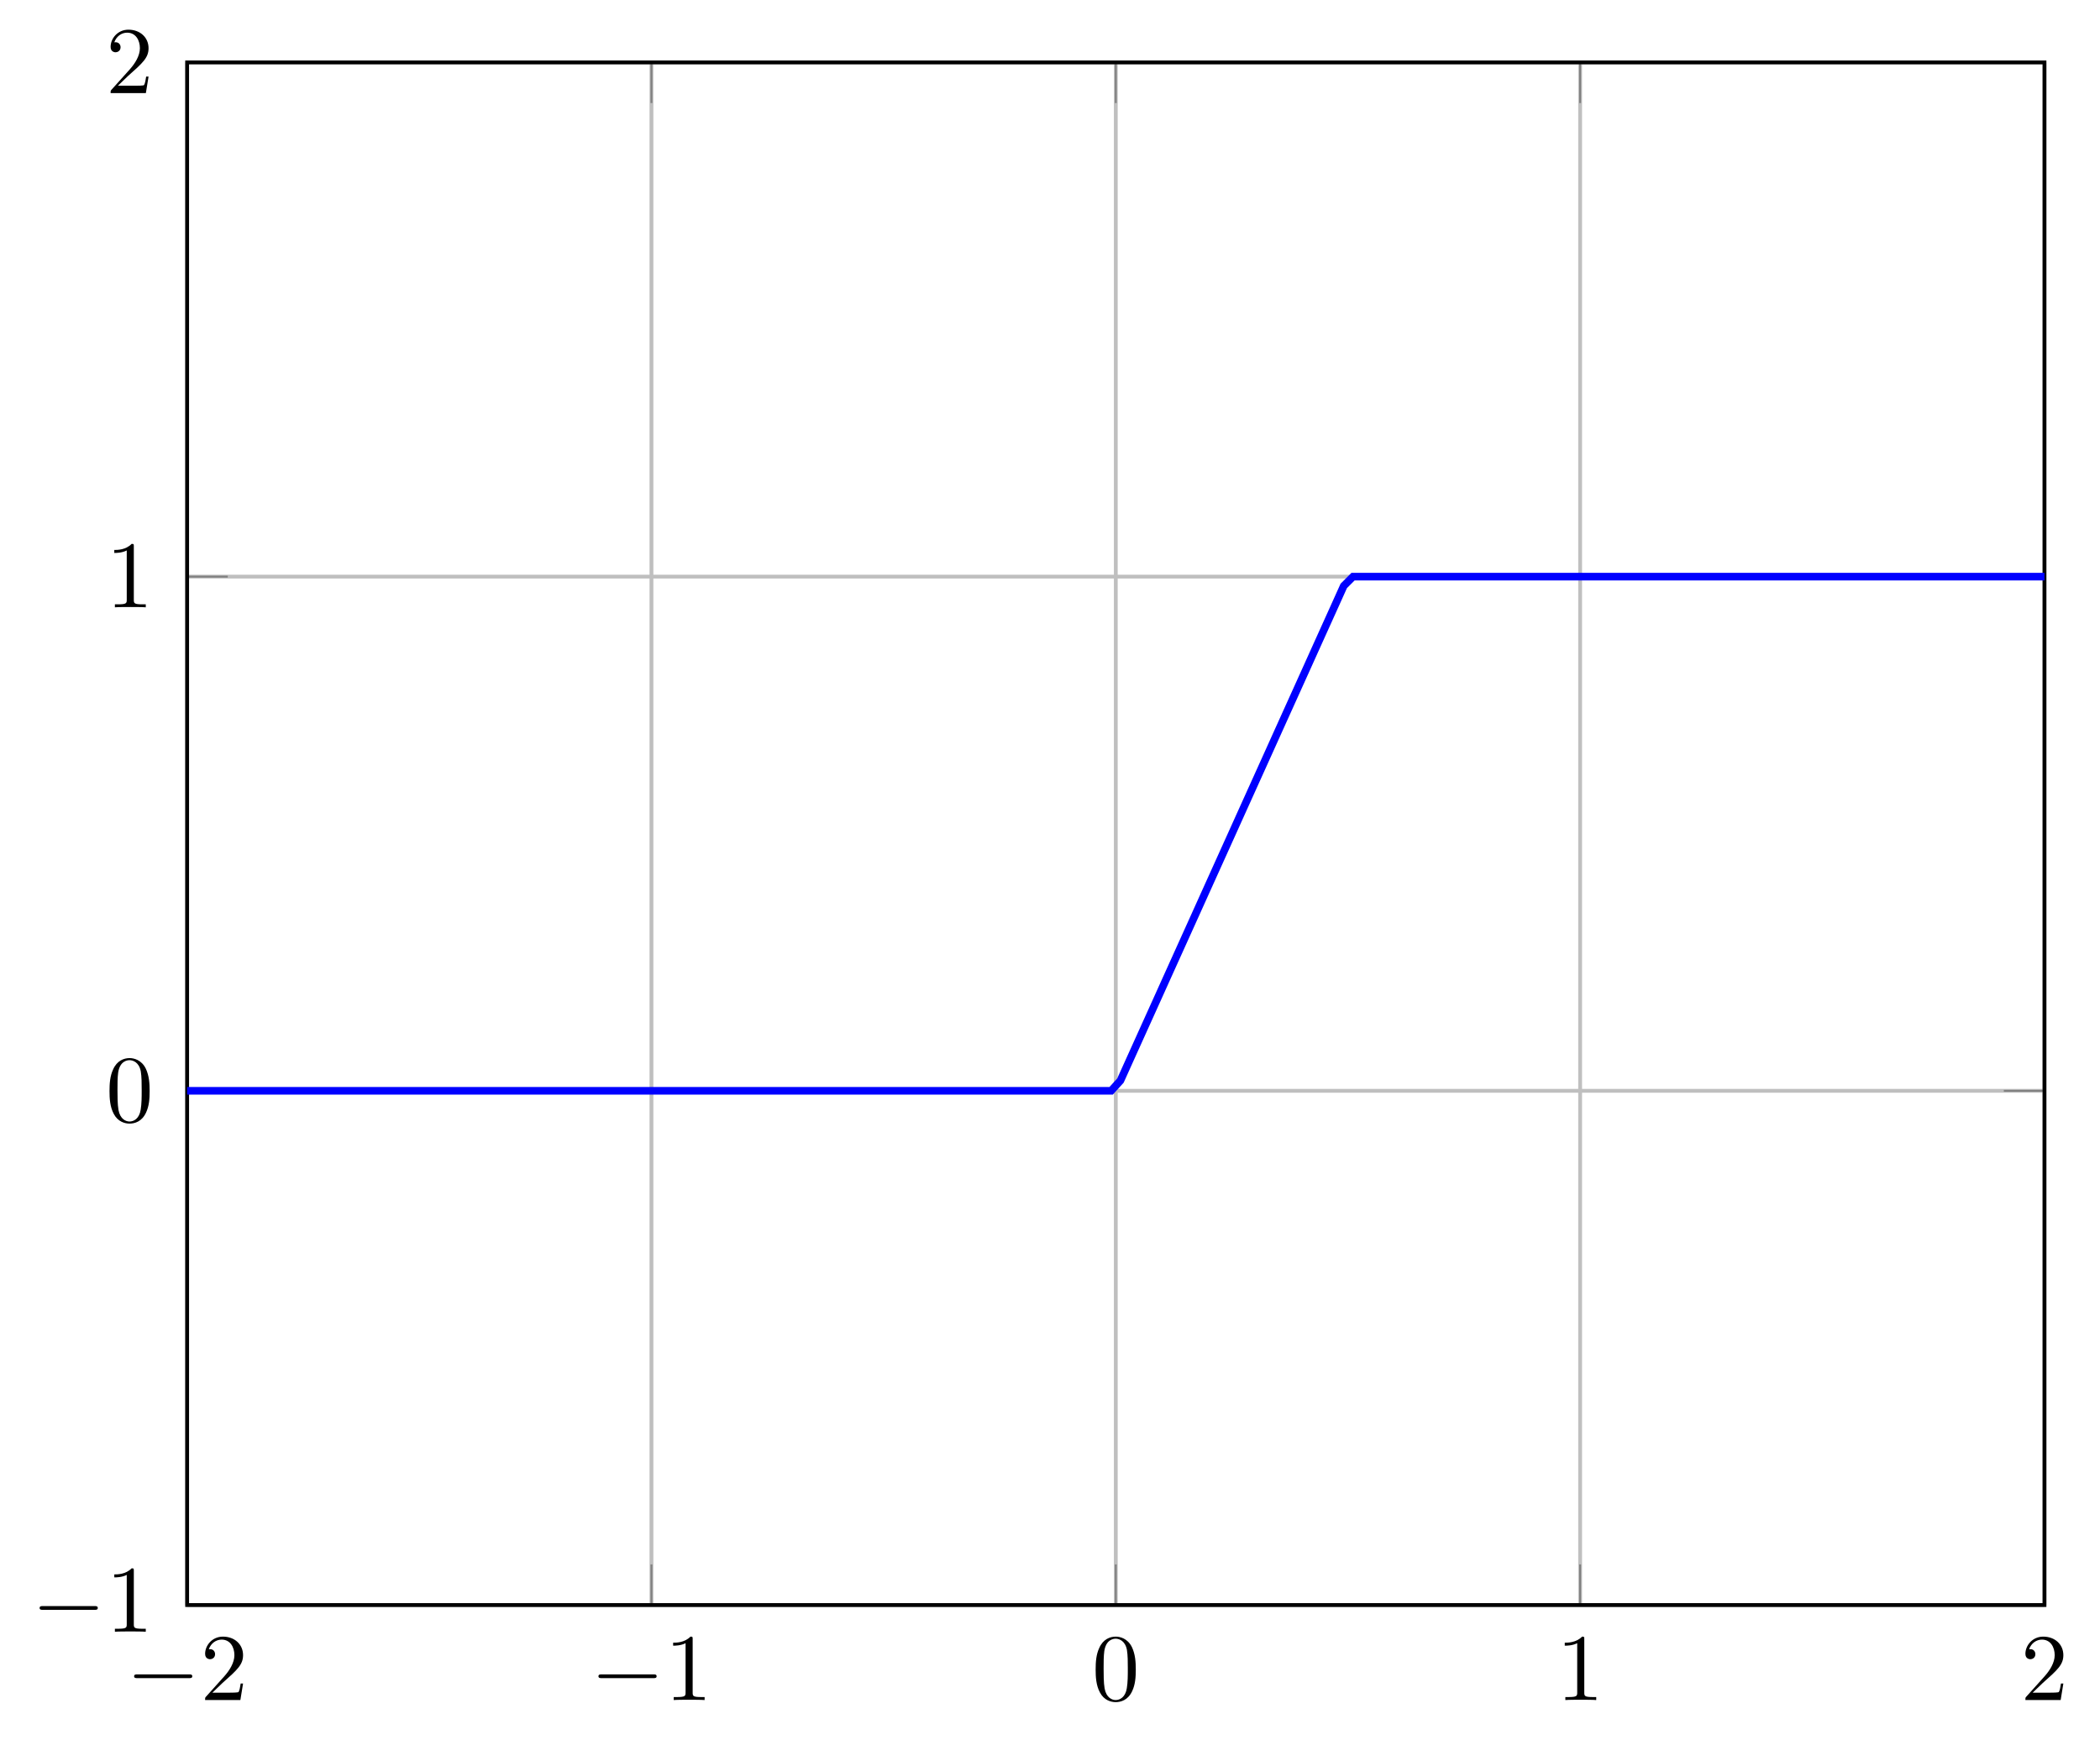
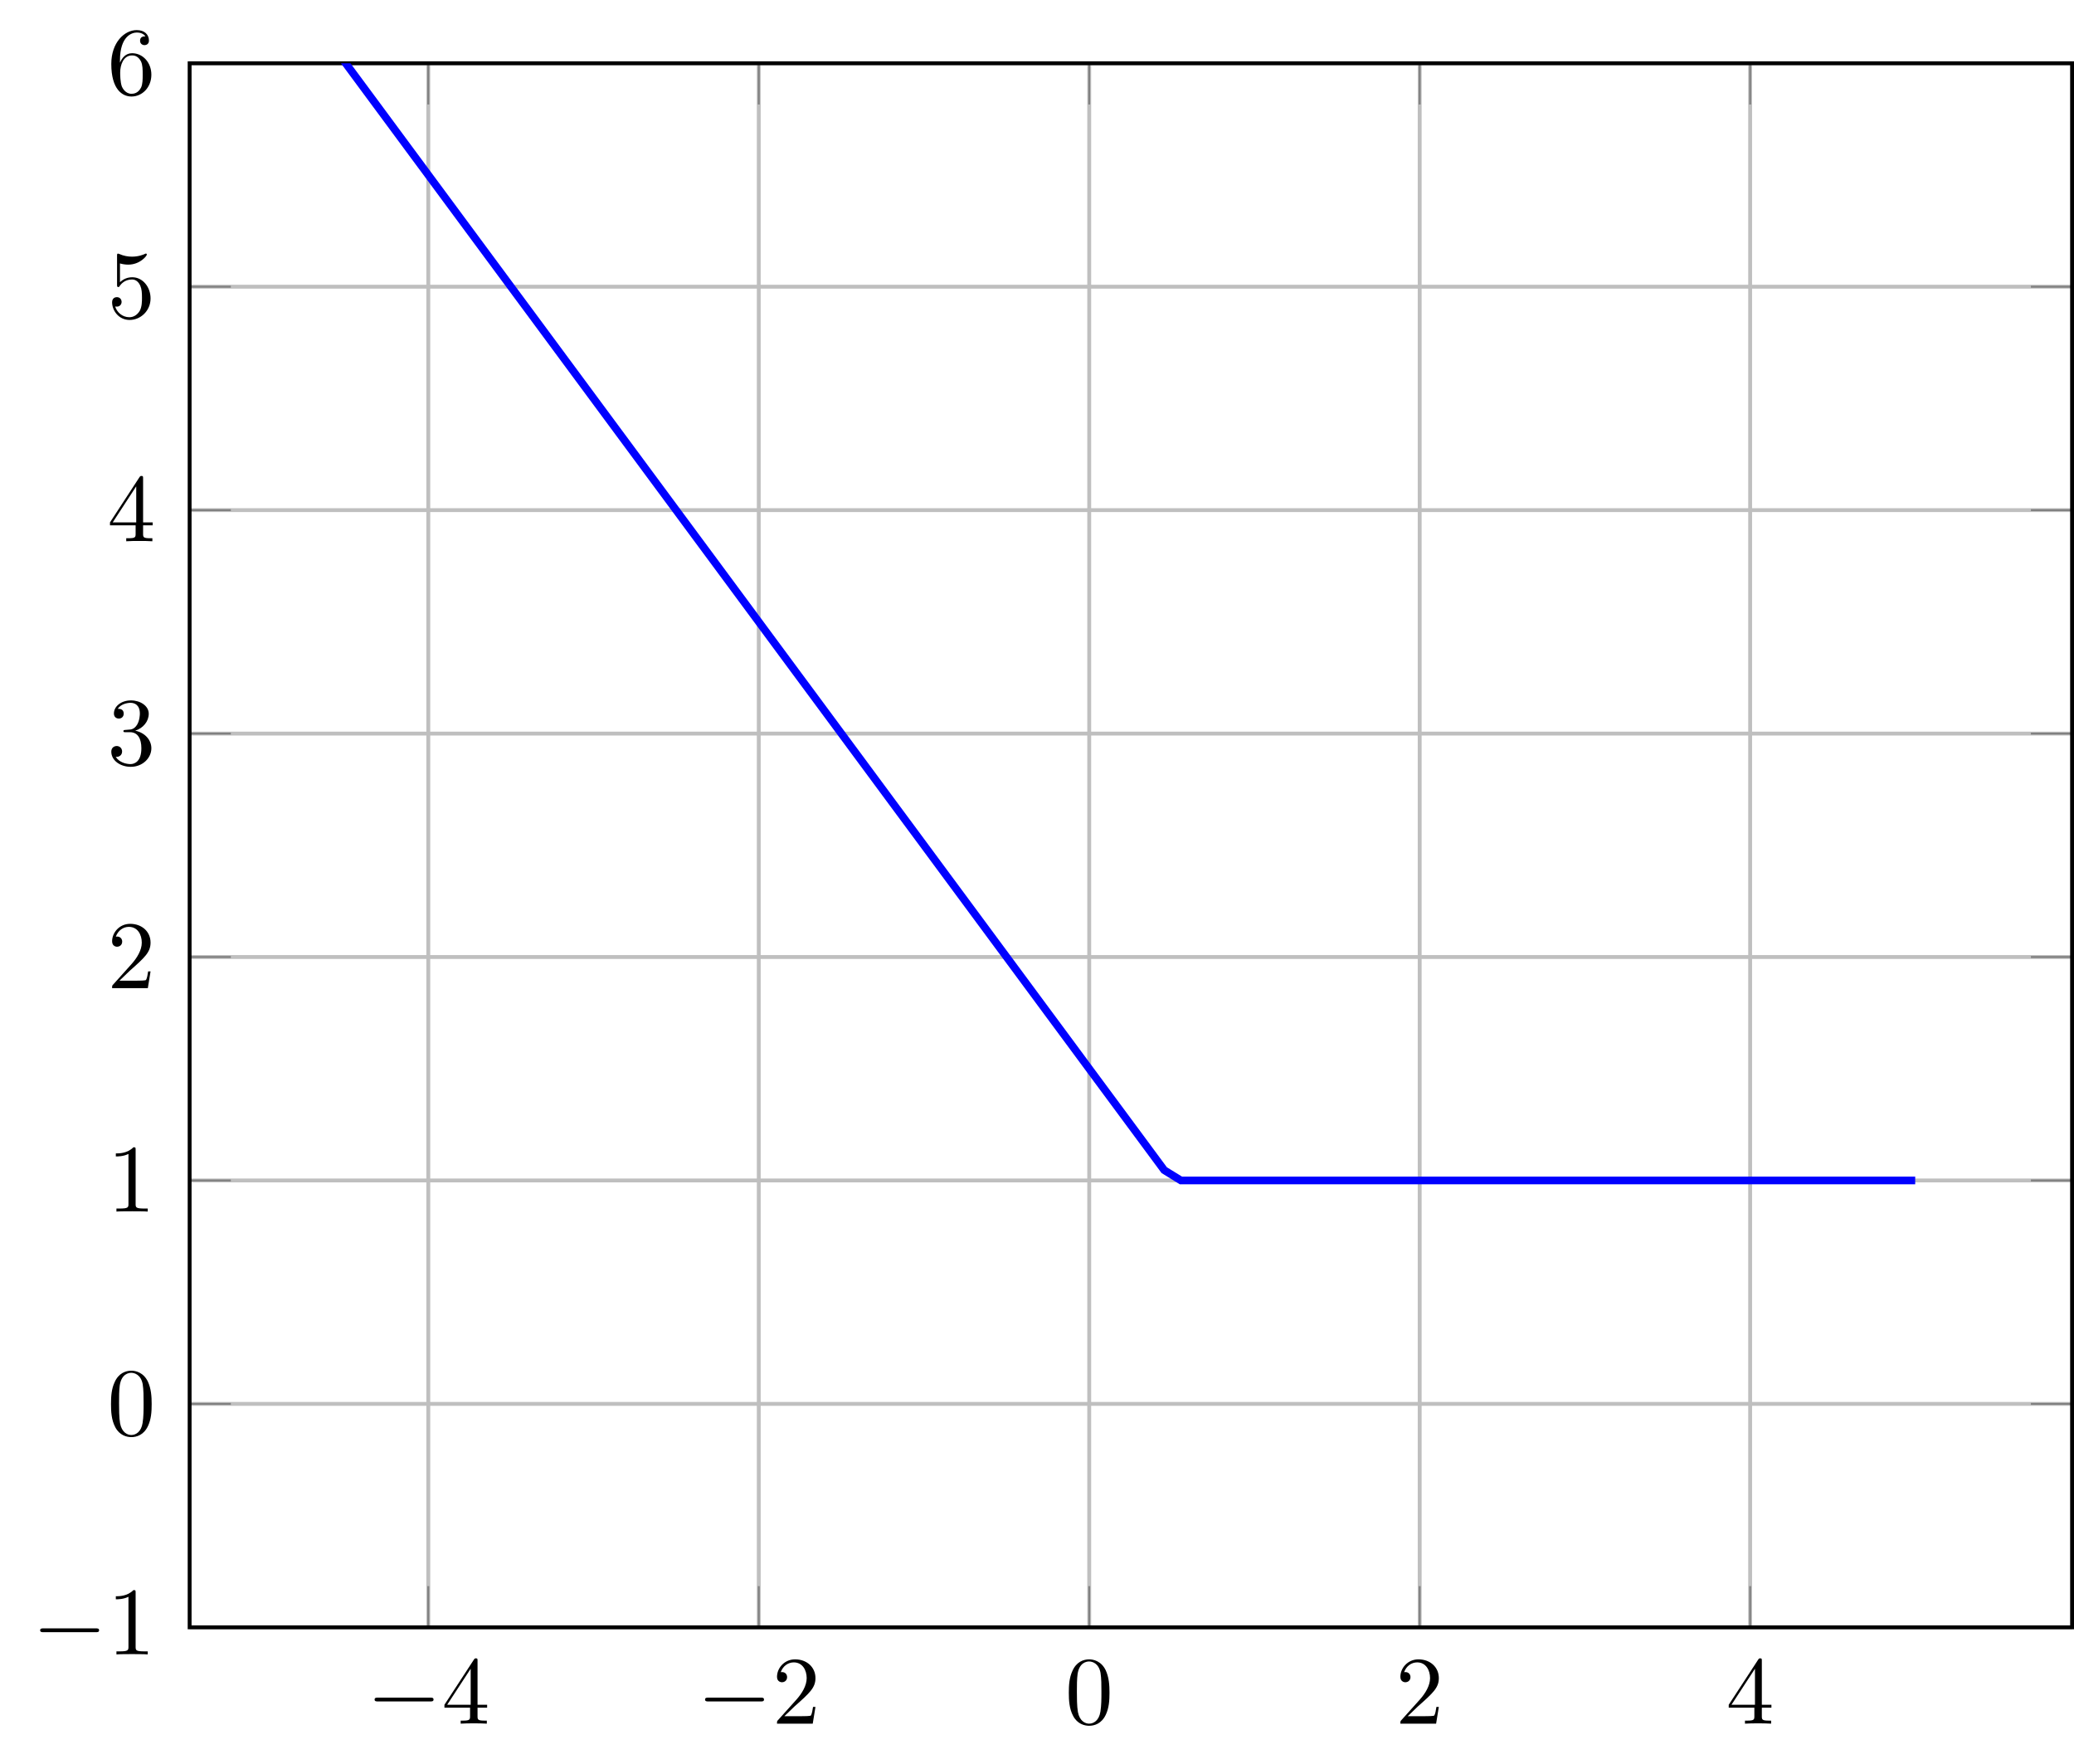
- <svg xmlns="http://www.w3.org/2000/svg" xmlns:xlink="http://www.w3.org/1999/xlink" width="329.472pt" height="273.022pt" viewBox="0 0 329.472 273.022" version="1.1">
+ <svg xmlns="http://www.w3.org/2000/svg" xmlns:xlink="http://www.w3.org/1999/xlink" width="321.059pt" height="273.01pt" viewBox="0 0 321.059 273.01" version="1.1">
  <defs>
    <g>
      <symbol overflow="visible" id="glyph0-0">
        <path style="stroke:none;" d="" />
      </symbol>
      <symbol overflow="visible" id="glyph0-1">
        <path style="stroke:none;" d="M 9.844 -3.438 C 10.094 -3.438 10.359 -3.438 10.359 -3.734 C 10.359 -4.031 10.094 -4.031 9.844 -4.031 L 1.766 -4.031 C 1.516 -4.031 1.234 -4.031 1.234 -3.734 C 1.234 -3.438 1.516 -3.438 1.766 -3.438 Z M 9.844 -3.438 " />
      </symbol>
      <symbol overflow="visible" id="glyph1-0">
        <path style="stroke:none;" d="" />
      </symbol>
      <symbol overflow="visible" id="glyph1-1">
-         <path style="stroke:none;" d="M 1.891 -1.156 L 3.484 -2.688 C 5.812 -4.75 6.703 -5.562 6.703 -7.047 C 6.703 -8.75 5.359 -9.953 3.547 -9.953 C 1.859 -9.953 0.75 -8.578 0.75 -7.25 C 0.75 -6.406 1.5 -6.406 1.531 -6.406 C 1.797 -6.406 2.312 -6.594 2.312 -7.203 C 2.312 -7.594 2.047 -7.984 1.531 -7.984 C 1.406 -7.984 1.375 -7.984 1.328 -7.969 C 1.672 -8.938 2.484 -9.484 3.344 -9.484 C 4.703 -9.484 5.344 -8.281 5.344 -7.047 C 5.344 -5.859 4.594 -4.672 3.781 -3.75 L 0.906 -0.547 C 0.75 -0.391 0.75 -0.359 0.75 0 L 6.281 0 L 6.703 -2.594 L 6.328 -2.594 C 6.266 -2.156 6.156 -1.5 6 -1.266 C 5.906 -1.156 4.922 -1.156 4.578 -1.156 Z M 1.891 -1.156 " />
+         <path style="stroke:none;" d="M 4.391 -2.469 L 4.391 -1.172 C 4.391 -0.625 4.359 -0.469 3.25 -0.469 L 2.938 -0.469 L 2.938 0 C 3.562 -0.047 4.328 -0.047 4.953 -0.047 C 5.594 -0.047 6.375 -0.047 6.984 0 L 6.984 -0.469 L 6.672 -0.469 C 5.578 -0.469 5.547 -0.625 5.547 -1.172 L 5.547 -2.469 L 7.031 -2.469 L 7.031 -2.922 L 5.547 -2.922 L 5.547 -9.719 C 5.547 -10.016 5.547 -10.109 5.297 -10.109 C 5.172 -10.109 5.125 -10.109 5 -9.938 L 0.422 -2.922 L 0.422 -2.469 Z M 4.484 -2.922 L 0.844 -2.922 L 4.484 -8.5 Z M 4.484 -2.922 " />
      </symbol>
      <symbol overflow="visible" id="glyph1-2">
-         <path style="stroke:none;" d="M 4.391 -9.562 C 4.391 -9.922 4.391 -9.953 4.047 -9.953 C 3.125 -9 1.812 -9 1.328 -9 L 1.328 -8.531 C 1.625 -8.531 2.516 -8.531 3.281 -8.922 L 3.281 -1.188 C 3.281 -0.641 3.234 -0.469 1.891 -0.469 L 1.422 -0.469 L 1.422 0 C 1.938 -0.047 3.234 -0.047 3.844 -0.047 C 4.438 -0.047 5.734 -0.047 6.266 0 L 6.266 -0.469 L 5.781 -0.469 C 4.438 -0.469 4.391 -0.625 4.391 -1.188 Z M 4.391 -9.562 " />
+         <path style="stroke:none;" d="M 1.891 -1.156 L 3.484 -2.688 C 5.812 -4.75 6.703 -5.562 6.703 -7.047 C 6.703 -8.75 5.359 -9.953 3.547 -9.953 C 1.859 -9.953 0.75 -8.578 0.75 -7.25 C 0.75 -6.406 1.5 -6.406 1.531 -6.406 C 1.797 -6.406 2.312 -6.594 2.312 -7.203 C 2.312 -7.594 2.047 -7.984 1.531 -7.984 C 1.406 -7.984 1.375 -7.984 1.328 -7.969 C 1.672 -8.938 2.484 -9.484 3.344 -9.484 C 4.703 -9.484 5.344 -8.281 5.344 -7.047 C 5.344 -5.859 4.594 -4.672 3.781 -3.75 L 0.906 -0.547 C 0.75 -0.391 0.75 -0.359 0.75 0 L 6.281 0 L 6.703 -2.594 L 6.328 -2.594 C 6.266 -2.156 6.156 -1.5 6 -1.266 C 5.906 -1.156 4.922 -1.156 4.578 -1.156 Z M 1.891 -1.156 " />
      </symbol>
      <symbol overflow="visible" id="glyph1-3">
        <path style="stroke:none;" d="M 6.875 -4.781 C 6.875 -5.969 6.797 -7.172 6.281 -8.281 C 5.594 -9.703 4.359 -9.953 3.734 -9.953 C 2.844 -9.953 1.75 -9.562 1.141 -8.172 C 0.656 -7.141 0.578 -5.969 0.578 -4.781 C 0.578 -3.656 0.641 -2.312 1.25 -1.188 C 1.891 0.031 2.984 0.328 3.719 0.328 C 4.531 0.328 5.656 0.016 6.312 -1.406 C 6.797 -2.438 6.875 -3.594 6.875 -4.781 Z M 3.719 0 C 3.141 0 2.25 -0.375 1.984 -1.812 C 1.828 -2.703 1.828 -4.078 1.828 -4.953 C 1.828 -5.922 1.828 -6.906 1.938 -7.703 C 2.219 -9.484 3.344 -9.625 3.719 -9.625 C 4.219 -9.625 5.203 -9.344 5.484 -7.875 C 5.625 -7.031 5.625 -5.906 5.625 -4.953 C 5.625 -3.844 5.625 -2.828 5.469 -1.859 C 5.25 -0.453 4.391 0 3.719 0 Z M 3.719 0 " />
      </symbol>
+       <symbol overflow="visible" id="glyph1-4">
+         <path style="stroke:none;" d="M 4.391 -9.562 C 4.391 -9.922 4.391 -9.953 4.047 -9.953 C 3.125 -9 1.812 -9 1.328 -9 L 1.328 -8.531 C 1.625 -8.531 2.516 -8.531 3.281 -8.922 L 3.281 -1.188 C 3.281 -0.641 3.234 -0.469 1.891 -0.469 L 1.422 -0.469 L 1.422 0 C 1.938 -0.047 3.234 -0.047 3.844 -0.047 C 4.438 -0.047 5.734 -0.047 6.266 0 L 6.266 -0.469 L 5.781 -0.469 C 4.438 -0.469 4.391 -0.625 4.391 -1.188 Z M 4.391 -9.562 " />
+       </symbol>
+       <symbol overflow="visible" id="glyph1-5">
+         <path style="stroke:none;" d="M 4.328 -5.266 C 5.562 -5.656 6.422 -6.703 6.422 -7.891 C 6.422 -9.109 5.109 -9.953 3.672 -9.953 C 2.172 -9.953 1.031 -9.047 1.031 -7.922 C 1.031 -7.422 1.359 -7.141 1.797 -7.141 C 2.25 -7.141 2.547 -7.469 2.547 -7.906 C 2.547 -8.656 1.859 -8.656 1.625 -8.656 C 2.094 -9.375 3.078 -9.578 3.609 -9.578 C 4.234 -9.578 5.047 -9.25 5.047 -7.906 C 5.047 -7.719 5.016 -6.859 4.625 -6.203 C 4.188 -5.484 3.672 -5.438 3.297 -5.422 C 3.188 -5.406 2.828 -5.375 2.719 -5.375 C 2.594 -5.359 2.5 -5.344 2.5 -5.203 C 2.5 -5.031 2.594 -5.031 2.859 -5.031 L 3.516 -5.031 C 4.734 -5.031 5.281 -4.016 5.281 -2.547 C 5.281 -0.516 4.25 -0.094 3.594 -0.094 C 2.953 -0.094 1.844 -0.344 1.312 -1.219 C 1.844 -1.156 2.297 -1.484 2.297 -2.047 C 2.297 -2.578 1.891 -2.891 1.469 -2.891 C 1.109 -2.891 0.625 -2.672 0.625 -2.016 C 0.625 -0.656 2.016 0.328 3.641 0.328 C 5.469 0.328 6.828 -1.031 6.828 -2.547 C 6.828 -3.781 5.891 -4.938 4.328 -5.266 Z M 4.328 -5.266 " />
+       </symbol>
+       <symbol overflow="visible" id="glyph1-6">
+         <path style="stroke:none;" d="M 6.703 -3 C 6.703 -4.781 5.484 -6.281 3.875 -6.281 C 3.156 -6.281 2.516 -6.031 1.969 -5.516 L 1.969 -8.422 C 2.266 -8.328 2.766 -8.234 3.234 -8.234 C 5.078 -8.234 6.125 -9.594 6.125 -9.781 C 6.125 -9.875 6.078 -9.953 5.969 -9.953 C 5.953 -9.953 5.938 -9.953 5.859 -9.906 C 5.562 -9.766 4.828 -9.469 3.828 -9.469 C 3.219 -9.469 2.547 -9.578 1.844 -9.891 C 1.719 -9.938 1.688 -9.938 1.656 -9.938 C 1.516 -9.938 1.516 -9.812 1.516 -9.578 L 1.516 -5.156 C 1.516 -4.891 1.516 -4.766 1.719 -4.766 C 1.828 -4.766 1.859 -4.812 1.906 -4.906 C 2.078 -5.141 2.625 -5.938 3.844 -5.938 C 4.609 -5.938 4.984 -5.266 5.109 -4.984 C 5.344 -4.438 5.375 -3.859 5.375 -3.109 C 5.375 -2.578 5.375 -1.688 5.016 -1.062 C 4.656 -0.484 4.109 -0.094 3.422 -0.094 C 2.328 -0.094 1.484 -0.875 1.219 -1.766 C 1.266 -1.75 1.312 -1.734 1.484 -1.734 C 1.969 -1.734 2.219 -2.109 2.219 -2.469 C 2.219 -2.828 1.969 -3.203 1.484 -3.203 C 1.266 -3.203 0.75 -3.094 0.75 -2.406 C 0.75 -1.125 1.781 0.328 3.453 0.328 C 5.188 0.328 6.703 -1.109 6.703 -3 Z M 6.703 -3 " />
+       </symbol>
+       <symbol overflow="visible" id="glyph1-7">
+         <path style="stroke:none;" d="M 1.969 -4.906 L 1.969 -5.266 C 1.969 -9.031 3.828 -9.578 4.578 -9.578 C 4.938 -9.578 5.578 -9.484 5.906 -8.984 C 5.672 -8.984 5.078 -8.984 5.078 -8.312 C 5.078 -7.844 5.438 -7.625 5.766 -7.625 C 6 -7.625 6.453 -7.75 6.453 -8.328 C 6.453 -9.234 5.797 -9.953 4.562 -9.953 C 2.641 -9.953 0.625 -8.016 0.625 -4.719 C 0.625 -0.734 2.359 0.328 3.75 0.328 C 5.406 0.328 6.828 -1.078 6.828 -3.047 C 6.828 -4.938 5.5 -6.375 3.844 -6.375 C 2.828 -6.375 2.266 -5.609 1.969 -4.906 Z M 3.75 -0.094 C 2.812 -0.094 2.359 -0.984 2.266 -1.203 C 2 -1.906 2 -3.109 2 -3.375 C 2 -4.547 2.484 -6.031 3.828 -6.031 C 4.062 -6.031 4.75 -6.031 5.219 -5.109 C 5.484 -4.562 5.484 -3.797 5.484 -3.062 C 5.484 -2.344 5.484 -1.594 5.234 -1.062 C 4.781 -0.172 4.094 -0.094 3.75 -0.094 Z M 3.75 -0.094 " />
+       </symbol>
    </g>
    <clipPath id="clip1">
-       <path d="M 29.359 73 L 320.762 73 L 320.762 189 L 29.359 189 Z M 29.359 73 " />
+       <path d="M 29 9 L 321.059 9 L 321.059 253 L 29 253 Z M 29 9 " />
+     </clipPath>
+     <clipPath id="clip2">
+       <path d="M 29 9 L 321.059 9 L 321.059 253 L 29 253 Z M 29 9 " />
+     </clipPath>
+     <clipPath id="clip3">
+       <path d="M 29.355 9.793 L 314 9.793 L 314 200 L 29.355 200 Z M 29.355 9.793 " />
    </clipPath>
  </defs>
  <g id="surface1">
-     <path style="fill:none;stroke-width:0.399;stroke-linecap:butt;stroke-linejoin:miter;stroke:rgb(75%,75%,75%);stroke-opacity:1;stroke-miterlimit:10;" d="M 145.703 -0.001 L 145.703 161.395 M 194.268 -0.001 L 194.268 161.395 M 242.836 -0.001 L 242.836 161.395 M 291.403 -0.001 L 291.403 161.395 M 339.971 -0.001 L 339.971 161.395 " transform="matrix(1.5,0,0,-1.5,-189.195,251.8855)" />
-     <path style="fill:none;stroke-width:0.399;stroke-linecap:butt;stroke-linejoin:miter;stroke:rgb(75%,75%,75%);stroke-opacity:1;stroke-miterlimit:10;" d="M 145.703 -0.001 L 339.971 -0.001 M 145.703 53.799 L 339.971 53.799 M 145.703 107.596 L 339.971 107.596 M 145.703 161.395 L 339.971 161.395 " transform="matrix(1.5,0,0,-1.5,-189.195,251.8855)" />
-     <path style="fill:none;stroke-width:0.199;stroke-linecap:butt;stroke-linejoin:miter;stroke:rgb(50%,50%,50%);stroke-opacity:1;stroke-miterlimit:10;" d="M 145.703 -0.001 L 145.703 4.252 M 194.268 -0.001 L 194.268 4.252 M 242.836 -0.001 L 242.836 4.252 M 291.403 -0.001 L 291.403 4.252 M 339.971 -0.001 L 339.971 4.252 M 145.703 161.395 L 145.703 157.142 M 194.268 161.395 L 194.268 157.142 M 242.836 161.395 L 242.836 157.142 M 291.403 161.395 L 291.403 157.142 M 339.971 161.395 L 339.971 157.142 " transform="matrix(1.5,0,0,-1.5,-189.195,251.8855)" />
-     <path style="fill:none;stroke-width:0.199;stroke-linecap:butt;stroke-linejoin:miter;stroke:rgb(50%,50%,50%);stroke-opacity:1;stroke-miterlimit:10;" d="M 145.703 -0.001 L 149.953 -0.001 M 145.703 53.799 L 149.953 53.799 M 145.703 107.596 L 149.953 107.596 M 145.703 161.395 L 149.953 161.395 M 339.971 -0.001 L 335.719 -0.001 M 339.971 53.799 L 335.719 53.799 M 339.971 107.596 L 335.719 107.596 M 339.971 161.395 L 335.719 161.395 " transform="matrix(1.5,0,0,-1.5,-189.195,251.8855)" />
-     <path style="fill:none;stroke-width:0.399;stroke-linecap:butt;stroke-linejoin:miter;stroke:rgb(0%,0%,0%);stroke-opacity:1;stroke-miterlimit:10;" d="M 145.703 -0.001 L 145.703 161.395 L 339.971 161.395 L 339.971 -0.001 Z M 145.703 -0.001 " transform="matrix(1.5,0,0,-1.5,-189.195,251.8855)" />
-     <g style="fill:rgb(0%,0%,0%);fill-opacity:1;">
-       <use xlink:href="#glyph0-1" x="19.808" y="266.796" />
+     <path style="fill:none;stroke-width:0.399;stroke-linecap:butt;stroke-linejoin:miter;stroke:rgb(75%,75%,75%);stroke-opacity:1;stroke-miterlimit:10;" d="M 17.052 -0.001 L 17.052 161.387 M 51.156 -0.001 L 51.156 161.387 M 85.26 -0.001 L 85.26 161.387 M 119.364 -0.001 L 119.364 161.387 M 153.468 -0.001 L 153.468 161.387 " transform="matrix(1.5,0,0,-1.5,40.7235,251.8735)" />
+     <g clip-path="url(#clip1)" clip-rule="nonzero">
+       <path style="fill:none;stroke-width:0.399;stroke-linecap:butt;stroke-linejoin:miter;stroke:rgb(75%,75%,75%);stroke-opacity:1;stroke-miterlimit:10;" d="M -7.579 -0.001 L 186.692 -0.001 M -7.579 23.056 L 186.692 23.056 M -7.579 46.111 L 186.692 46.111 M -7.579 69.166 L 186.692 69.166 M -7.579 92.22 L 186.692 92.22 M -7.579 115.278 L 186.692 115.278 M -7.579 138.332 L 186.692 138.332 M -7.579 161.387 L 186.692 161.387 " transform="matrix(1.5,0,0,-1.5,40.7235,251.8735)" />
+     </g>
+     <path style="fill:none;stroke-width:0.199;stroke-linecap:butt;stroke-linejoin:miter;stroke:rgb(50%,50%,50%);stroke-opacity:1;stroke-miterlimit:10;" d="M 17.052 -0.001 L 17.052 4.252 M 51.156 -0.001 L 51.156 4.252 M 85.26 -0.001 L 85.26 4.252 M 119.364 -0.001 L 119.364 4.252 M 153.468 -0.001 L 153.468 4.252 M 17.052 161.387 L 17.052 157.134 M 51.156 161.387 L 51.156 157.134 M 85.26 161.387 L 85.26 157.134 M 119.364 161.387 L 119.364 157.134 M 153.468 161.387 L 153.468 157.134 " transform="matrix(1.5,0,0,-1.5,40.7235,251.8735)" />
+     <path style="fill:none;stroke-width:0.199;stroke-linecap:butt;stroke-linejoin:miter;stroke:rgb(50%,50%,50%);stroke-opacity:1;stroke-miterlimit:10;" d="M -7.579 -0.001 L -3.326 -0.001 M -7.579 23.056 L -3.326 23.056 M -7.579 46.111 L -3.326 46.111 M -7.579 69.166 L -3.326 69.166 M -7.579 92.22 L -3.326 92.22 M -7.579 115.278 L -3.326 115.278 M -7.579 138.332 L -3.326 138.332 M -7.579 161.387 L -3.326 161.387 M 186.692 -0.001 L 182.442 -0.001 M 186.692 23.056 L 182.442 23.056 M 186.692 46.111 L 182.442 46.111 M 186.692 69.166 L 182.442 69.166 M 186.692 92.22 L 182.442 92.22 M 186.692 115.278 L 182.442 115.278 M 186.692 138.332 L 182.442 138.332 M 186.692 161.387 L 182.442 161.387 " transform="matrix(1.5,0,0,-1.5,40.7235,251.8735)" />
+     <g clip-path="url(#clip2)" clip-rule="nonzero">
+       <path style="fill:none;stroke-width:0.399;stroke-linecap:butt;stroke-linejoin:miter;stroke:rgb(0%,0%,0%);stroke-opacity:1;stroke-miterlimit:10;" d="M -7.579 -0.001 L -7.579 161.387 L 186.692 161.387 L 186.692 -0.001 Z M -7.579 -0.001 " transform="matrix(1.5,0,0,-1.5,40.7235,251.8735)" />
    </g>
    <g style="fill:rgb(0%,0%,0%);fill-opacity:1;">
-       <use xlink:href="#glyph1-1" x="31.431" y="266.796" />
+       <use xlink:href="#glyph0-1" x="56.754" y="266.784" />
    </g>
    <g style="fill:rgb(0%,0%,0%);fill-opacity:1;">
-       <use xlink:href="#glyph0-1" x="92.658" y="266.796" />
+       <use xlink:href="#glyph1-1" x="68.377" y="266.784" />
    </g>
    <g style="fill:rgb(0%,0%,0%);fill-opacity:1;">
-       <use xlink:href="#glyph1-2" x="104.281" y="266.796" />
+       <use xlink:href="#glyph0-1" x="107.91" y="266.784" />
    </g>
    <g style="fill:rgb(0%,0%,0%);fill-opacity:1;">
-       <use xlink:href="#glyph1-3" x="171.32" y="266.796" />
+       <use xlink:href="#glyph1-2" x="119.532" y="266.784" />
    </g>
    <g style="fill:rgb(0%,0%,0%);fill-opacity:1;">
-       <use xlink:href="#glyph1-2" x="244.17" y="266.796" />
+       <use xlink:href="#glyph1-3" x="164.877" y="266.784" />
    </g>
    <g style="fill:rgb(0%,0%,0%);fill-opacity:1;">
-       <use xlink:href="#glyph1-1" x="317.019" y="266.796" />
+       <use xlink:href="#glyph1-2" x="216.031" y="266.784" />
    </g>
    <g style="fill:rgb(0%,0%,0%);fill-opacity:1;">
-       <use xlink:href="#glyph0-1" x="4.981" y="256.078" />
+       <use xlink:href="#glyph1-1" x="267.188" y="266.784" />
    </g>
    <g style="fill:rgb(0%,0%,0%);fill-opacity:1;">
-       <use xlink:href="#glyph1-2" x="16.604" y="256.078" />
+       <use xlink:href="#glyph0-1" x="4.98" y="256.066" />
    </g>
    <g style="fill:rgb(0%,0%,0%);fill-opacity:1;">
-       <use xlink:href="#glyph1-3" x="16.604" y="176.005" />
+       <use xlink:href="#glyph1-4" x="16.604" y="256.066" />
    </g>
    <g style="fill:rgb(0%,0%,0%);fill-opacity:1;">
-       <use xlink:href="#glyph1-2" x="16.604" y="95.308" />
+       <use xlink:href="#glyph1-3" x="16.604" y="222.106" />
    </g>
    <g style="fill:rgb(0%,0%,0%);fill-opacity:1;">
-       <use xlink:href="#glyph1-1" x="16.604" y="14.611" />
+       <use xlink:href="#glyph1-4" x="16.604" y="187.524" />
    </g>
-     <g clip-path="url(#clip1)" clip-rule="nonzero">
-       <path style="fill:none;stroke-width:0.797;stroke-linecap:butt;stroke-linejoin:miter;stroke:rgb(0%,0%,100%);stroke-opacity:1;stroke-miterlimit:10;" d="M -0 53.799 L 242.349 53.799 L 243.323 54.874 L 244.294 57.03 L 247.216 63.499 L 248.187 65.655 L 251.109 72.124 L 252.081 74.28 L 255.002 80.749 L 255.974 82.905 L 258.896 89.374 L 259.867 91.53 L 262.789 97.999 L 263.76 100.155 L 265.708 104.468 L 266.679 106.624 L 267.653 107.596 L 485.672 107.596 " transform="matrix(1.5,0,0,-1.5,-189.195,251.8855)" />
+     <g style="fill:rgb(0%,0%,0%);fill-opacity:1;">
+       <use xlink:href="#glyph1-2" x="16.604" y="152.941" />
+     </g>
+     <g style="fill:rgb(0%,0%,0%);fill-opacity:1;">
+       <use xlink:href="#glyph1-5" x="16.604" y="118.359" />
+     </g>
+     <g style="fill:rgb(0%,0%,0%);fill-opacity:1;">
+       <use xlink:href="#glyph1-1" x="16.604" y="83.776" />
+     </g>
+     <g style="fill:rgb(0%,0%,0%);fill-opacity:1;">
+       <use xlink:href="#glyph1-6" x="16.604" y="49.194" />
+     </g>
+     <g style="fill:rgb(0%,0%,0%);fill-opacity:1;">
+       <use xlink:href="#glyph1-7" x="16.604" y="14.611" />
+     </g>
+     <g clip-path="url(#clip3)" clip-rule="nonzero">
+       <path style="fill:none;stroke-width:0.797;stroke-linecap:butt;stroke-linejoin:miter;stroke:rgb(0%,0%,100%);stroke-opacity:1;stroke-miterlimit:10;" d="M -0.001 172.916 L 1.723 170.588 L 3.445 168.257 L 5.166 165.929 L 6.89 163.601 L 10.333 158.944 L 12.057 156.614 L 15.499 151.957 L 17.223 149.629 L 20.666 144.973 L 22.39 142.642 L 25.833 137.986 L 27.557 135.658 L 30.999 131.002 L 32.723 128.671 L 36.166 124.015 L 37.89 121.686 L 39.611 119.358 L 41.335 117.028 L 44.778 112.371 L 46.502 110.043 L 49.945 105.387 L 51.669 103.056 L 55.111 98.4 L 56.835 96.072 L 60.278 91.416 L 62.002 89.085 L 65.445 84.429 L 67.169 82.101 L 70.611 77.444 L 72.335 75.114 L 75.778 70.457 L 77.502 68.129 L 79.223 65.801 L 80.945 63.47 L 82.669 61.142 L 86.111 56.486 L 87.835 54.158 L 89.557 51.83 L 91.281 49.499 L 93.002 47.171 L 94.723 46.111 L 170.502 46.111 " transform="matrix(1.5,0,0,-1.5,40.7235,251.8735)" />
    </g>
  </g>
</svg>
